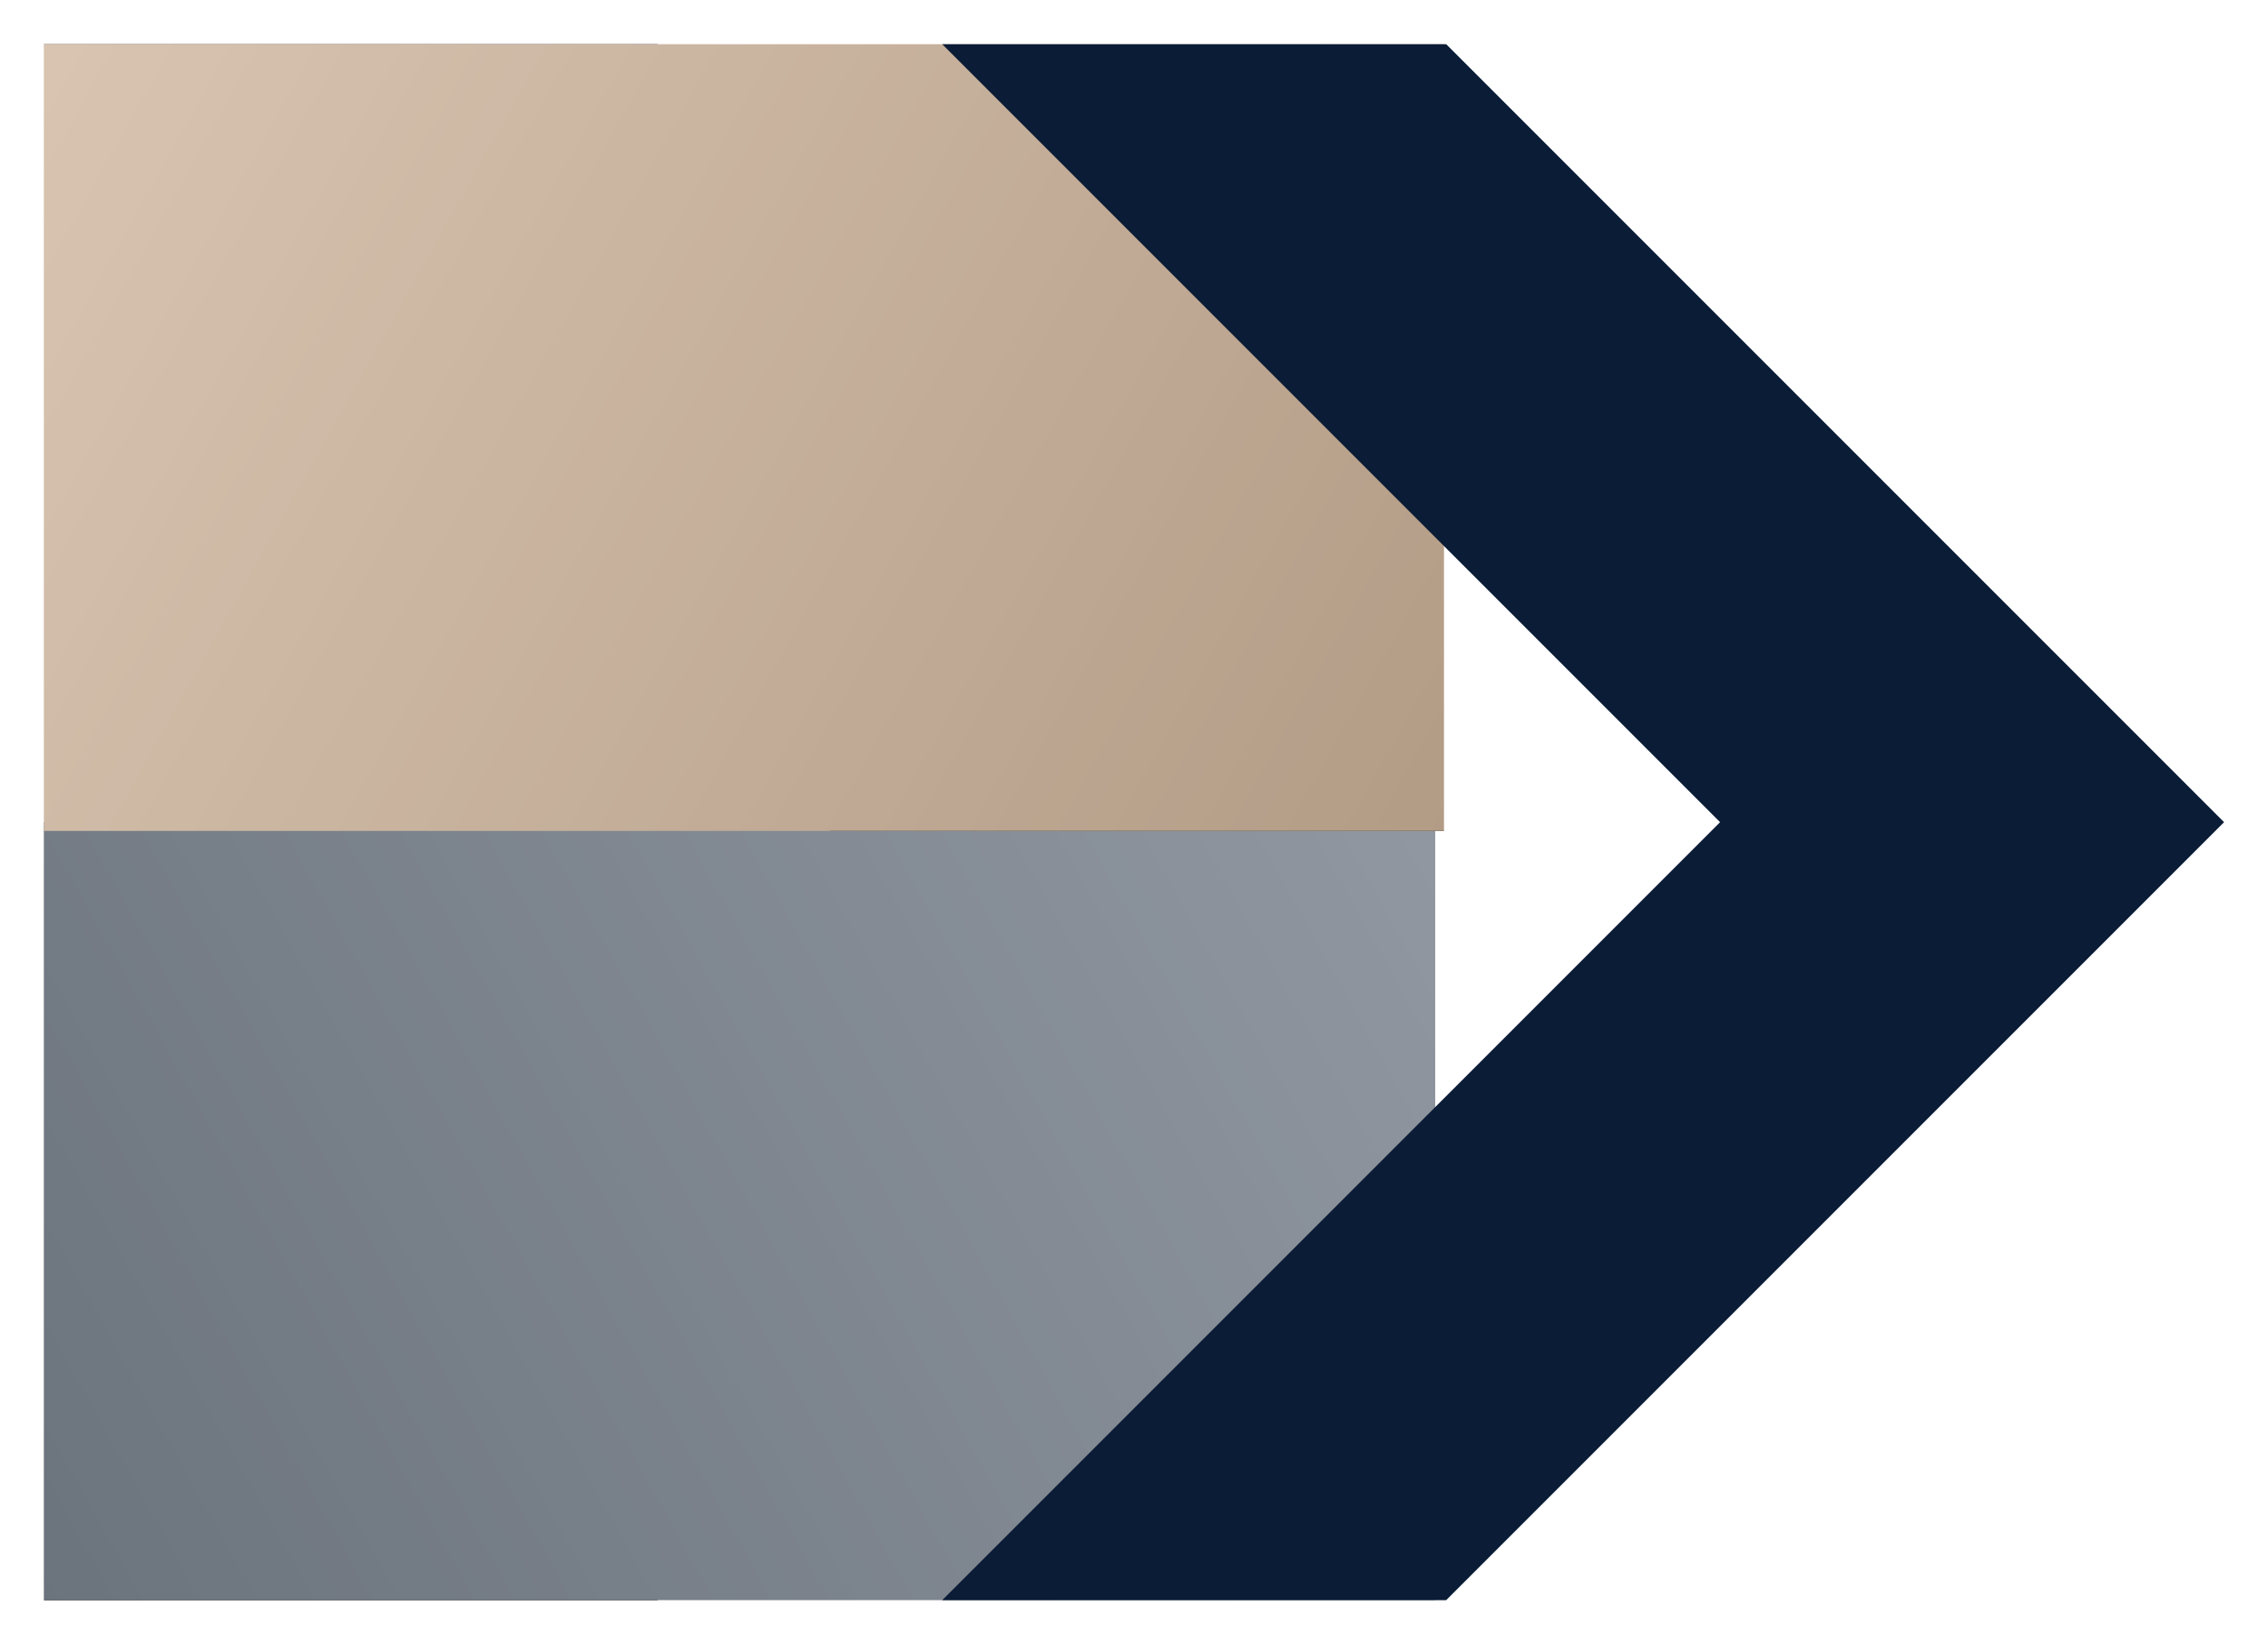
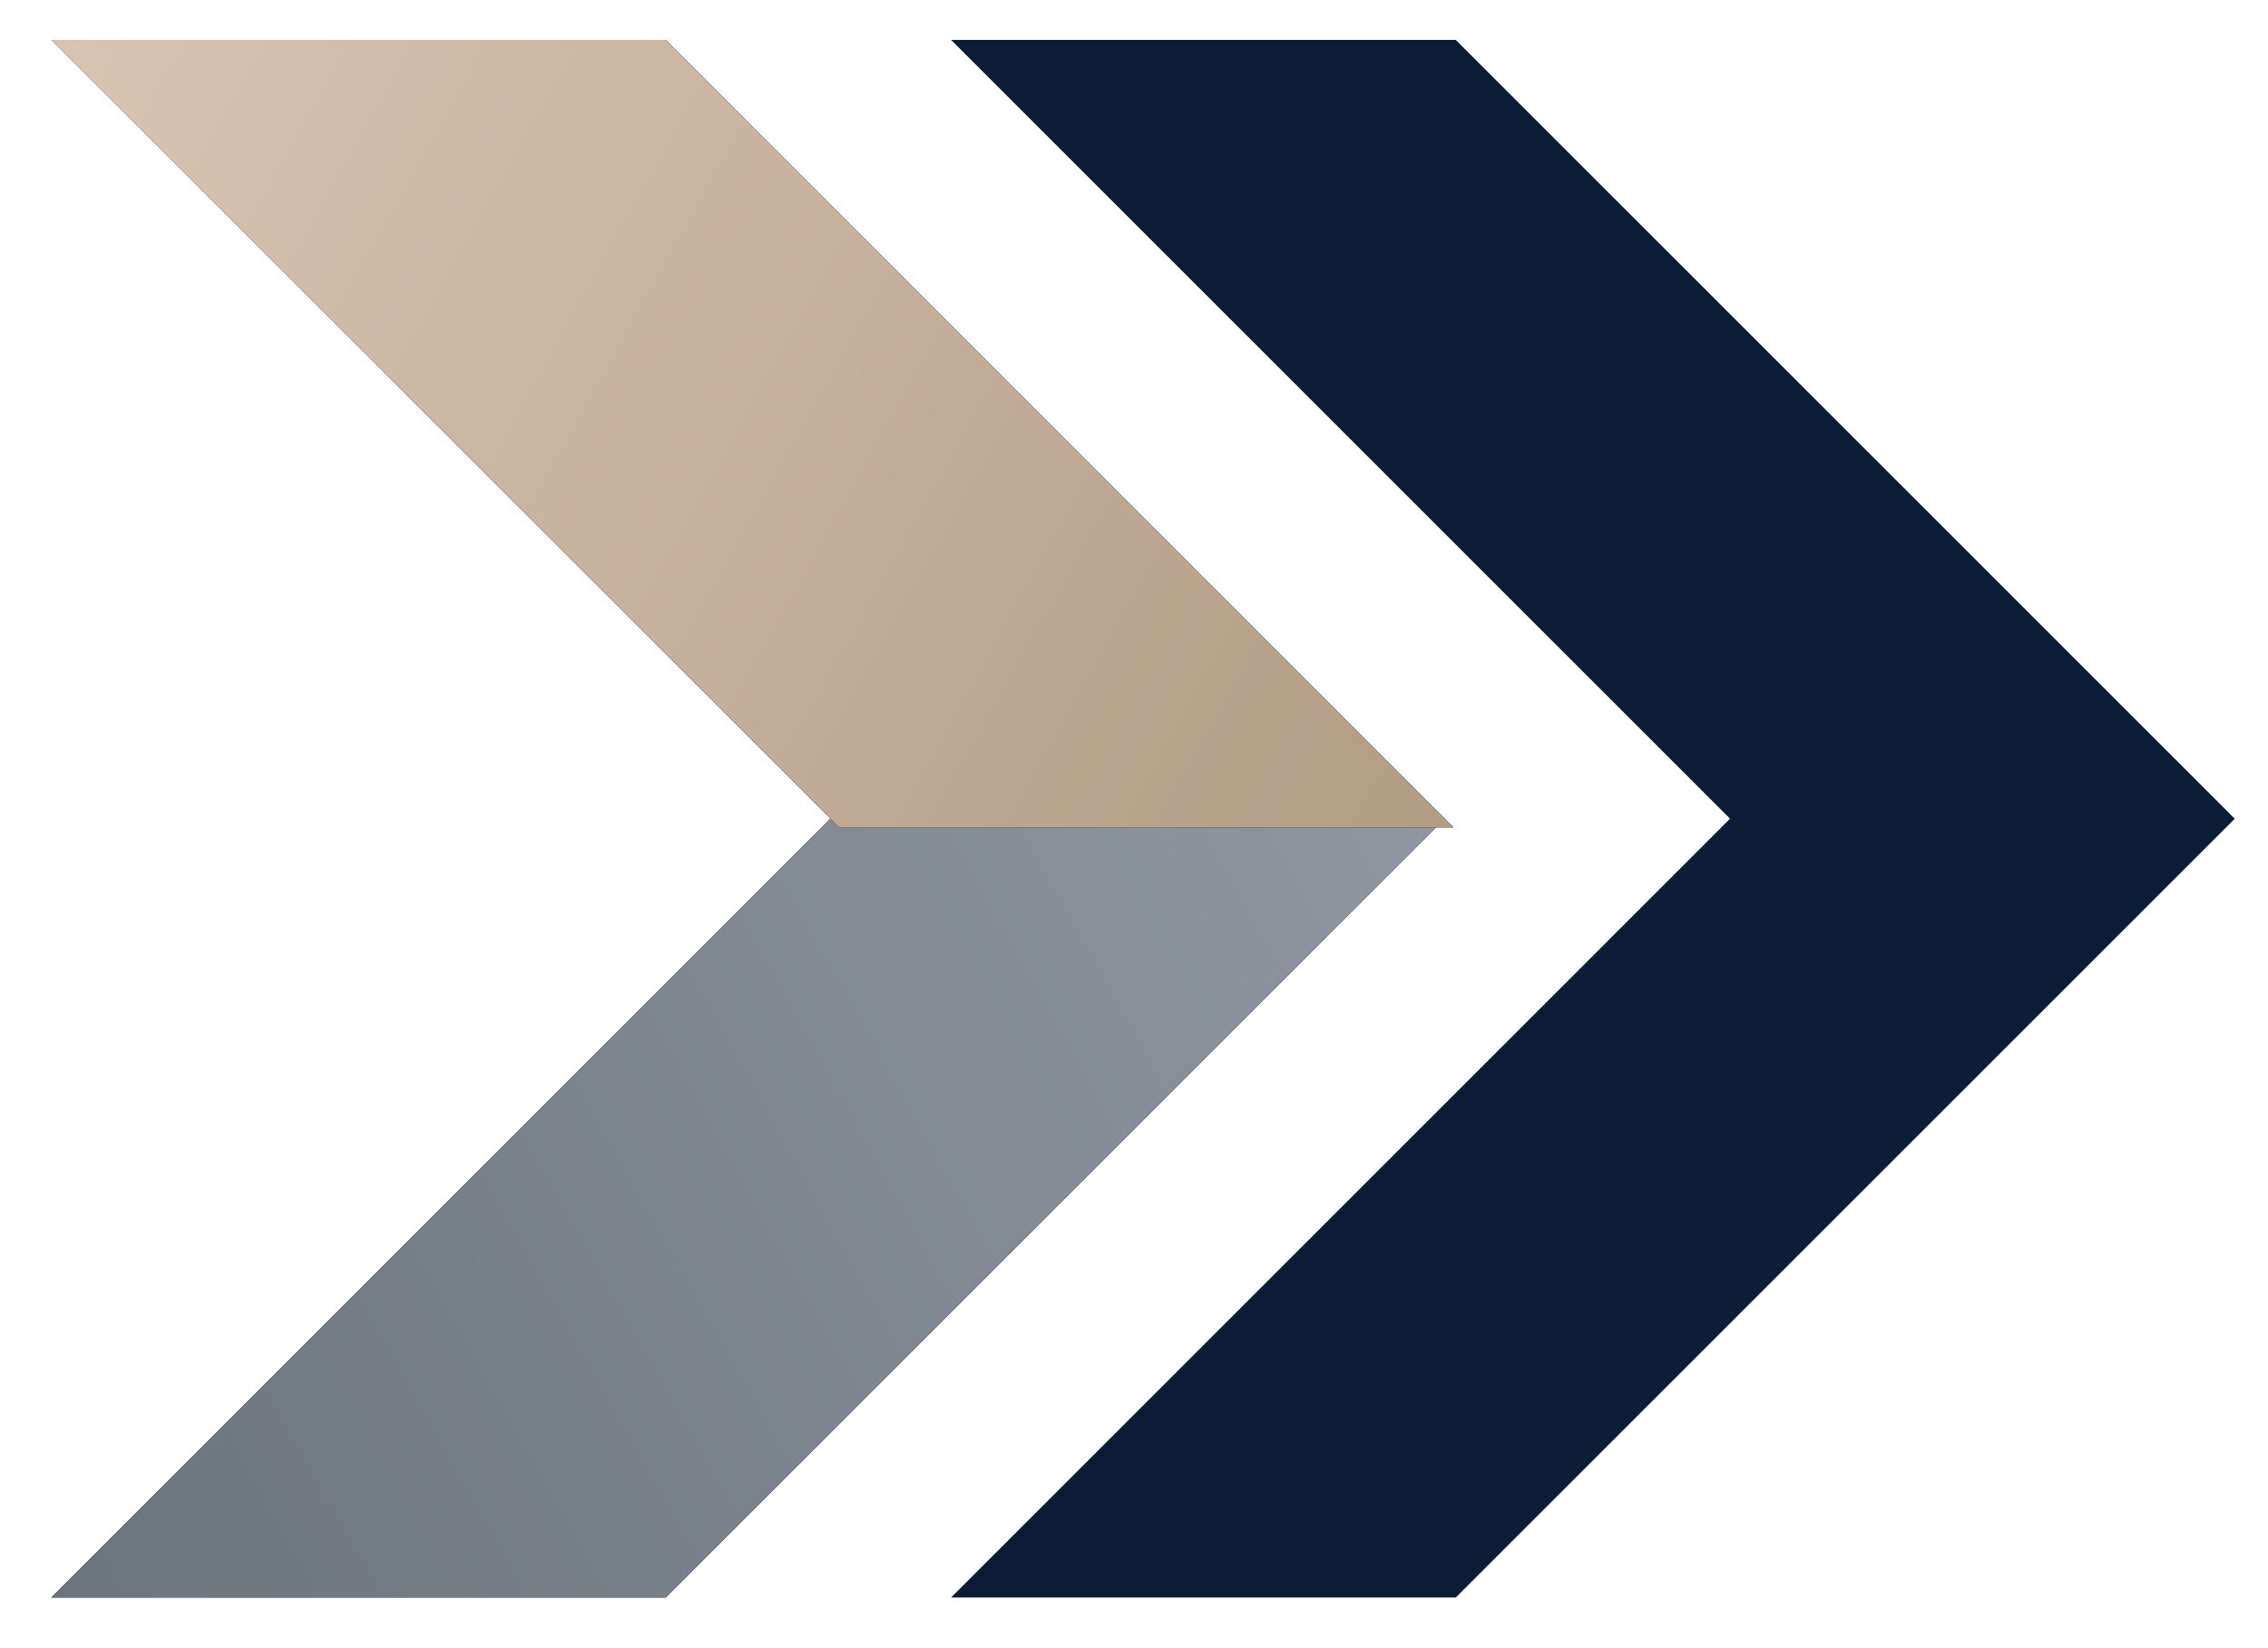
- <svg xmlns="http://www.w3.org/2000/svg" viewBox="465.83 382.32 103.36 74.90" width="120" height="87.0">
+ <svg xmlns="http://www.w3.org/2000/svg" viewBox="465.50 382.50 103.19 75.00" width="120" height="87.2">
  <defs>
+     <clipPath id="clip-20">
+       <path clip-rule="evenodd" d="M 467.828 384.316 L 503.68 420.164 L 531.637 420.164 L 495.789 384.316 Z M 467.828 384.316 " />
+     </clipPath>
    <linearGradient id="linear-pattern-8" gradientUnits="userSpaceOnUse" x1="77.5" y1="49.5" x2="14" y2="85" gradientTransform="matrix(0.998568, 0, 0, 0.998568, 453.8498, 370.3357)">
      <stop offset="0" stop-color="rgb(56.47%, 59.215%, 62.744%)" stop-opacity="1" />
      <stop offset="0.016" stop-color="rgb(56.355%, 59.105%, 62.637%)" stop-opacity="1" />
      <stop offset="0.031" stop-color="rgb(56.129%, 58.884%, 62.422%)" stop-opacity="1" />
      <stop offset="0.047" stop-color="rgb(55.902%, 58.662%, 62.207%)" stop-opacity="1" />
      <stop offset="0.062" stop-color="rgb(55.676%, 58.443%, 61.993%)" stop-opacity="1" />
      <stop offset="0.078" stop-color="rgb(55.449%, 58.221%, 61.778%)" stop-opacity="1" />
      <stop offset="0.094" stop-color="rgb(55.223%, 58.002%, 61.565%)" stop-opacity="1" />
      <stop offset="0.109" stop-color="rgb(54.996%, 57.78%, 61.349%)" stop-opacity="1" />
      <stop offset="0.125" stop-color="rgb(54.768%, 57.561%, 61.136%)" stop-opacity="1" />
      <stop offset="0.141" stop-color="rgb(54.543%, 57.339%, 60.921%)" stop-opacity="1" />
      <stop offset="0.156" stop-color="rgb(54.315%, 57.118%, 60.707%)" stop-opacity="1" />
      <stop offset="0.172" stop-color="rgb(54.089%, 56.898%, 60.492%)" stop-opacity="1" />
      <stop offset="0.188" stop-color="rgb(53.862%, 56.677%, 60.278%)" stop-opacity="1" />
      <stop offset="0.203" stop-color="rgb(53.636%, 56.458%, 60.063%)" stop-opacity="1" />
      <stop offset="0.219" stop-color="rgb(53.409%, 56.236%, 59.848%)" stop-opacity="1" />
      <stop offset="0.234" stop-color="rgb(53.181%, 56.017%, 59.634%)" stop-opacity="1" />
      <stop offset="0.238" stop-color="rgb(52.956%, 55.795%, 59.419%)" stop-opacity="1" />
      <stop offset="0.25" stop-color="rgb(52.843%, 55.685%, 59.312%)" stop-opacity="1" />
      <stop offset="0.266" stop-color="rgb(52.728%, 55.574%, 59.206%)" stop-opacity="1" />
      <stop offset="0.281" stop-color="rgb(52.502%, 55.354%, 58.99%)" stop-opacity="1" />
      <stop offset="0.297" stop-color="rgb(52.275%, 55.133%, 58.777%)" stop-opacity="1" />
      <stop offset="0.312" stop-color="rgb(52.048%, 54.913%, 58.562%)" stop-opacity="1" />
      <stop offset="0.328" stop-color="rgb(51.822%, 54.692%, 58.348%)" stop-opacity="1" />
      <stop offset="0.344" stop-color="rgb(51.595%, 54.472%, 58.133%)" stop-opacity="1" />
      <stop offset="0.359" stop-color="rgb(51.369%, 54.251%, 57.918%)" stop-opacity="1" />
      <stop offset="0.375" stop-color="rgb(51.141%, 54.031%, 57.704%)" stop-opacity="1" />
      <stop offset="0.391" stop-color="rgb(50.916%, 53.81%, 57.489%)" stop-opacity="1" />
      <stop offset="0.406" stop-color="rgb(50.688%, 53.589%, 57.275%)" stop-opacity="1" />
      <stop offset="0.422" stop-color="rgb(50.461%, 53.369%, 57.06%)" stop-opacity="1" />
      <stop offset="0.438" stop-color="rgb(50.235%, 53.148%, 56.847%)" stop-opacity="1" />
      <stop offset="0.453" stop-color="rgb(50.008%, 52.928%, 56.631%)" stop-opacity="1" />
      <stop offset="0.469" stop-color="rgb(49.782%, 52.707%, 56.418%)" stop-opacity="1" />
      <stop offset="0.484" stop-color="rgb(49.554%, 52.487%, 56.203%)" stop-opacity="1" />
      <stop offset="0.5" stop-color="rgb(49.329%, 52.266%, 55.989%)" stop-opacity="1" />
      <stop offset="0.516" stop-color="rgb(49.101%, 52.045%, 55.774%)" stop-opacity="1" />
      <stop offset="0.531" stop-color="rgb(48.874%, 51.825%, 55.559%)" stop-opacity="1" />
      <stop offset="0.547" stop-color="rgb(48.648%, 51.604%, 55.345%)" stop-opacity="1" />
      <stop offset="0.562" stop-color="rgb(48.421%, 51.384%, 55.13%)" stop-opacity="1" />
      <stop offset="0.578" stop-color="rgb(48.195%, 51.163%, 54.916%)" stop-opacity="1" />
      <stop offset="0.594" stop-color="rgb(47.968%, 50.943%, 54.701%)" stop-opacity="1" />
      <stop offset="0.609" stop-color="rgb(47.74%, 50.722%, 54.488%)" stop-opacity="1" />
      <stop offset="0.625" stop-color="rgb(47.514%, 50.5%, 54.272%)" stop-opacity="1" />
      <stop offset="0.641" stop-color="rgb(47.287%, 50.281%, 54.059%)" stop-opacity="1" />
      <stop offset="0.656" stop-color="rgb(47.061%, 50.06%, 53.844%)" stop-opacity="1" />
      <stop offset="0.672" stop-color="rgb(46.834%, 49.84%, 53.63%)" stop-opacity="1" />
      <stop offset="0.688" stop-color="rgb(46.608%, 49.619%, 53.415%)" stop-opacity="1" />
      <stop offset="0.703" stop-color="rgb(46.381%, 49.399%, 53.2%)" stop-opacity="1" />
      <stop offset="0.719" stop-color="rgb(46.153%, 49.178%, 52.986%)" stop-opacity="1" />
      <stop offset="0.734" stop-color="rgb(45.927%, 48.958%, 52.771%)" stop-opacity="1" />
      <stop offset="0.75" stop-color="rgb(45.7%, 48.737%, 52.557%)" stop-opacity="1" />
      <stop offset="0.762" stop-color="rgb(45.474%, 48.515%, 52.342%)" stop-opacity="1" />
      <stop offset="0.766" stop-color="rgb(45.361%, 48.405%, 52.235%)" stop-opacity="1" />
      <stop offset="0.781" stop-color="rgb(45.247%, 48.296%, 52.129%)" stop-opacity="1" />
      <stop offset="0.797" stop-color="rgb(45.02%, 48.074%, 51.913%)" stop-opacity="1" />
      <stop offset="0.812" stop-color="rgb(44.794%, 47.855%, 51.7%)" stop-opacity="1" />
      <stop offset="0.828" stop-color="rgb(44.566%, 47.633%, 51.485%)" stop-opacity="1" />
      <stop offset="0.844" stop-color="rgb(44.341%, 47.414%, 51.27%)" stop-opacity="1" />
      <stop offset="0.859" stop-color="rgb(44.113%, 47.192%, 51.056%)" stop-opacity="1" />
      <stop offset="0.875" stop-color="rgb(43.887%, 46.971%, 50.841%)" stop-opacity="1" />
      <stop offset="0.891" stop-color="rgb(43.66%, 46.751%, 50.627%)" stop-opacity="1" />
      <stop offset="0.906" stop-color="rgb(43.433%, 46.53%, 50.412%)" stop-opacity="1" />
      <stop offset="0.922" stop-color="rgb(43.207%, 46.31%, 50.198%)" stop-opacity="1" />
      <stop offset="0.938" stop-color="rgb(42.979%, 46.089%, 49.983%)" stop-opacity="1" />
      <stop offset="0.953" stop-color="rgb(42.754%, 45.869%, 49.77%)" stop-opacity="1" />
      <stop offset="0.969" stop-color="rgb(42.526%, 45.648%, 49.554%)" stop-opacity="1" />
      <stop offset="0.984" stop-color="rgb(42.3%, 45.427%, 49.341%)" stop-opacity="1" />
      <stop offset="1" stop-color="rgb(42.073%, 45.207%, 49.126%)" stop-opacity="1" />
    </linearGradient>
+     <clipPath id="clip-17">
+       <path clip-rule="nonzero" d="M 467 419 L 532 419 L 532 456 L 467 456 Z M 467 419 " />
+     </clipPath>
+     <clipPath id="clip-18">
+       <path clip-rule="evenodd" d="M 503.277 419.766 L 467.828 455.215 L 495.789 455.215 L 531.238 419.766 Z M 503.277 419.766 " />
+     </clipPath>
    <linearGradient id="linear-pattern-9" gradientUnits="userSpaceOnUse" x1="14" y1="14" x2="77.975" y2="49.766" gradientTransform="matrix(0.998568, 0, 0, 0.998568, 453.8498, 370.3357)">
      <stop offset="0" stop-color="rgb(84.705%, 76.862%, 69.411%)" stop-opacity="1" />
      <stop offset="0.016" stop-color="rgb(84.59%, 76.738%, 69.278%)" stop-opacity="1" />
      <stop offset="0.031" stop-color="rgb(84.363%, 76.491%, 69.012%)" stop-opacity="1" />
      <stop offset="0.047" stop-color="rgb(84.134%, 76.245%, 68.747%)" stop-opacity="1" />
      <stop offset="0.062" stop-color="rgb(83.905%, 75.998%, 68.481%)" stop-opacity="1" />
      <stop offset="0.078" stop-color="rgb(83.678%, 75.751%, 68.216%)" stop-opacity="1" />
      <stop offset="0.094" stop-color="rgb(83.449%, 75.504%, 67.95%)" stop-opacity="1" />
      <stop offset="0.109" stop-color="rgb(83.22%, 75.256%, 67.685%)" stop-opacity="1" />
      <stop offset="0.125" stop-color="rgb(82.993%, 75.009%, 67.419%)" stop-opacity="1" />
      <stop offset="0.141" stop-color="rgb(82.764%, 74.763%, 67.154%)" stop-opacity="1" />
      <stop offset="0.156" stop-color="rgb(82.535%, 74.516%, 66.89%)" stop-opacity="1" />
      <stop offset="0.172" stop-color="rgb(82.306%, 74.269%, 66.624%)" stop-opacity="1" />
      <stop offset="0.188" stop-color="rgb(82.079%, 74.022%, 66.359%)" stop-opacity="1" />
      <stop offset="0.203" stop-color="rgb(81.85%, 73.775%, 66.093%)" stop-opacity="1" />
      <stop offset="0.219" stop-color="rgb(81.621%, 73.528%, 65.828%)" stop-opacity="1" />
      <stop offset="0.234" stop-color="rgb(81.393%, 73.282%, 65.562%)" stop-opacity="1" />
      <stop offset="0.239" stop-color="rgb(81.165%, 73.035%, 65.297%)" stop-opacity="1" />
      <stop offset="0.25" stop-color="rgb(81.05%, 72.911%, 65.164%)" stop-opacity="1" />
      <stop offset="0.266" stop-color="rgb(80.936%, 72.787%, 65.031%)" stop-opacity="1" />
      <stop offset="0.281" stop-color="rgb(80.708%, 72.54%, 64.766%)" stop-opacity="1" />
      <stop offset="0.297" stop-color="rgb(80.479%, 72.293%, 64.5%)" stop-opacity="1" />
      <stop offset="0.312" stop-color="rgb(80.251%, 72.046%, 64.235%)" stop-opacity="1" />
      <stop offset="0.328" stop-color="rgb(80.023%, 71.8%, 63.969%)" stop-opacity="1" />
      <stop offset="0.344" stop-color="rgb(79.794%, 71.553%, 63.704%)" stop-opacity="1" />
      <stop offset="0.359" stop-color="rgb(79.565%, 71.306%, 63.438%)" stop-opacity="1" />
      <stop offset="0.375" stop-color="rgb(79.337%, 71.059%, 63.173%)" stop-opacity="1" />
      <stop offset="0.391" stop-color="rgb(79.109%, 70.811%, 62.907%)" stop-opacity="1" />
      <stop offset="0.406" stop-color="rgb(78.88%, 70.566%, 62.642%)" stop-opacity="1" />
      <stop offset="0.422" stop-color="rgb(78.651%, 70.319%, 62.376%)" stop-opacity="1" />
      <stop offset="0.438" stop-color="rgb(78.424%, 70.071%, 62.111%)" stop-opacity="1" />
      <stop offset="0.453" stop-color="rgb(78.195%, 69.824%, 61.845%)" stop-opacity="1" />
      <stop offset="0.469" stop-color="rgb(77.966%, 69.577%, 61.58%)" stop-opacity="1" />
      <stop offset="0.484" stop-color="rgb(77.739%, 69.33%, 61.314%)" stop-opacity="1" />
      <stop offset="0.5" stop-color="rgb(77.51%, 69.084%, 61.049%)" stop-opacity="1" />
      <stop offset="0.516" stop-color="rgb(77.281%, 68.837%, 60.783%)" stop-opacity="1" />
      <stop offset="0.531" stop-color="rgb(77.054%, 68.59%, 60.518%)" stop-opacity="1" />
      <stop offset="0.547" stop-color="rgb(76.825%, 68.343%, 60.252%)" stop-opacity="1" />
      <stop offset="0.562" stop-color="rgb(76.596%, 68.095%, 59.987%)" stop-opacity="1" />
      <stop offset="0.578" stop-color="rgb(76.367%, 67.848%, 59.721%)" stop-opacity="1" />
      <stop offset="0.594" stop-color="rgb(76.14%, 67.603%, 59.456%)" stop-opacity="1" />
      <stop offset="0.609" stop-color="rgb(75.911%, 67.355%, 59.19%)" stop-opacity="1" />
      <stop offset="0.625" stop-color="rgb(75.682%, 67.108%, 58.926%)" stop-opacity="1" />
      <stop offset="0.641" stop-color="rgb(75.455%, 66.861%, 58.661%)" stop-opacity="1" />
      <stop offset="0.656" stop-color="rgb(75.226%, 66.614%, 58.395%)" stop-opacity="1" />
      <stop offset="0.672" stop-color="rgb(74.997%, 66.367%, 58.13%)" stop-opacity="1" />
      <stop offset="0.688" stop-color="rgb(74.77%, 66.121%, 57.864%)" stop-opacity="1" />
      <stop offset="0.703" stop-color="rgb(74.541%, 65.874%, 57.599%)" stop-opacity="1" />
      <stop offset="0.719" stop-color="rgb(74.312%, 65.627%, 57.333%)" stop-opacity="1" />
      <stop offset="0.734" stop-color="rgb(74.084%, 65.379%, 57.068%)" stop-opacity="1" />
      <stop offset="0.75" stop-color="rgb(73.856%, 65.132%, 56.802%)" stop-opacity="1" />
      <stop offset="0.761" stop-color="rgb(73.627%, 64.885%, 56.537%)" stop-opacity="1" />
      <stop offset="0.766" stop-color="rgb(73.512%, 64.763%, 56.404%)" stop-opacity="1" />
      <stop offset="0.781" stop-color="rgb(73.398%, 64.639%, 56.271%)" stop-opacity="1" />
      <stop offset="0.797" stop-color="rgb(73.17%, 64.392%, 56.006%)" stop-opacity="1" />
      <stop offset="0.812" stop-color="rgb(72.942%, 64.145%, 55.74%)" stop-opacity="1" />
      <stop offset="0.828" stop-color="rgb(72.713%, 63.898%, 55.475%)" stop-opacity="1" />
      <stop offset="0.844" stop-color="rgb(72.485%, 63.651%, 55.209%)" stop-opacity="1" />
      <stop offset="0.859" stop-color="rgb(72.256%, 63.403%, 54.944%)" stop-opacity="1" />
      <stop offset="0.875" stop-color="rgb(72.028%, 63.158%, 54.678%)" stop-opacity="1" />
      <stop offset="0.891" stop-color="rgb(71.8%, 62.91%, 54.413%)" stop-opacity="1" />
      <stop offset="0.906" stop-color="rgb(71.571%, 62.663%, 54.147%)" stop-opacity="1" />
      <stop offset="0.922" stop-color="rgb(71.342%, 62.416%, 53.882%)" stop-opacity="1" />
      <stop offset="0.938" stop-color="rgb(71.115%, 62.169%, 53.616%)" stop-opacity="1" />
      <stop offset="0.953" stop-color="rgb(70.886%, 61.923%, 53.351%)" stop-opacity="1" />
      <stop offset="0.969" stop-color="rgb(70.657%, 61.676%, 53.085%)" stop-opacity="1" />
      <stop offset="0.984" stop-color="rgb(70.428%, 61.429%, 52.82%)" stop-opacity="1" />
      <stop offset="1" stop-color="rgb(70.255%, 61.24%, 52.617%)" stop-opacity="1" />
    </linearGradient>
+     <clipPath id="clip-19">
+       <path clip-rule="nonzero" d="M 467 384 L 532 384 L 532 421 L 467 421 Z M 467 384 " />
+     </clipPath>
  </defs>
-   <path fill-rule="evenodd" fill-opacity="1" d="M 503.277 419.766 L 467.828 455.215 L 495.789 455.215 L 531.238 419.766 Z M 503.277 419.766 " />
-   <path fill="url(#linear-pattern-8)" d="M 467.828 419.766 L 467.828 455.215 L 531.238 455.215 L 531.238 419.766 Z M 467.828 419.766 " />
-   <path fill-rule="evenodd" fill-opacity="1" d="M 467.828 384.316 L 503.68 420.164 L 531.637 420.164 L 495.789 384.316 Z M 467.828 384.316 " />
-   <path fill="url(#linear-pattern-9)" d="M 467.828 384.316 L 467.828 420.164 L 531.637 420.164 L 531.637 384.316 Z M 467.828 384.316 " />
-   <path fill="rgb(4.314%, 10.98%, 21.568%)" fill-opacity="1" d="M 508.77 384.316 L 544.219 419.766 L 508.77 455.215 L 531.738 455.215 L 567.188 419.766 L 531.738 384.316 Z M 508.77 384.316 " />
+   <path fill-rule="evenodd" fill="rgb(0%, 0%, 0%)" fill-opacity="1" d="M 503.277 419.766 L 467.828 455.215 L 495.789 455.215 L 531.238 419.766 Z M 503.277 419.766 " />
+   <g clip-path="url(#clip-17)">
+     <g clip-path="url(#clip-18)">
+       <path fill-rule="nonzero" fill="url(#linear-pattern-8)" d="M 467.828 419.766 L 467.828 455.215 L 531.238 455.215 L 531.238 419.766 Z M 467.828 419.766 " />
+     </g>
+   </g>
+   <path fill-rule="evenodd" fill="rgb(0%, 0%, 0%)" fill-opacity="1" d="M 467.828 384.316 L 503.68 420.164 L 531.637 420.164 L 495.789 384.316 Z M 467.828 384.316 " />
+   <g clip-path="url(#clip-19)">
+     <g clip-path="url(#clip-20)">
+       <path fill-rule="nonzero" fill="url(#linear-pattern-9)" d="M 467.828 384.316 L 467.828 420.164 L 531.637 420.164 L 531.637 384.316 Z M 467.828 384.316 " />
+     </g>
+   </g>
+   <path fill-rule="nonzero" fill="rgb(4.314%, 10.98%, 21.568%)" fill-opacity="1" d="M 508.77 384.316 L 544.219 419.766 L 508.77 455.215 L 531.738 455.215 L 567.188 419.766 L 531.738 384.316 Z M 508.77 384.316 " />
</svg>
